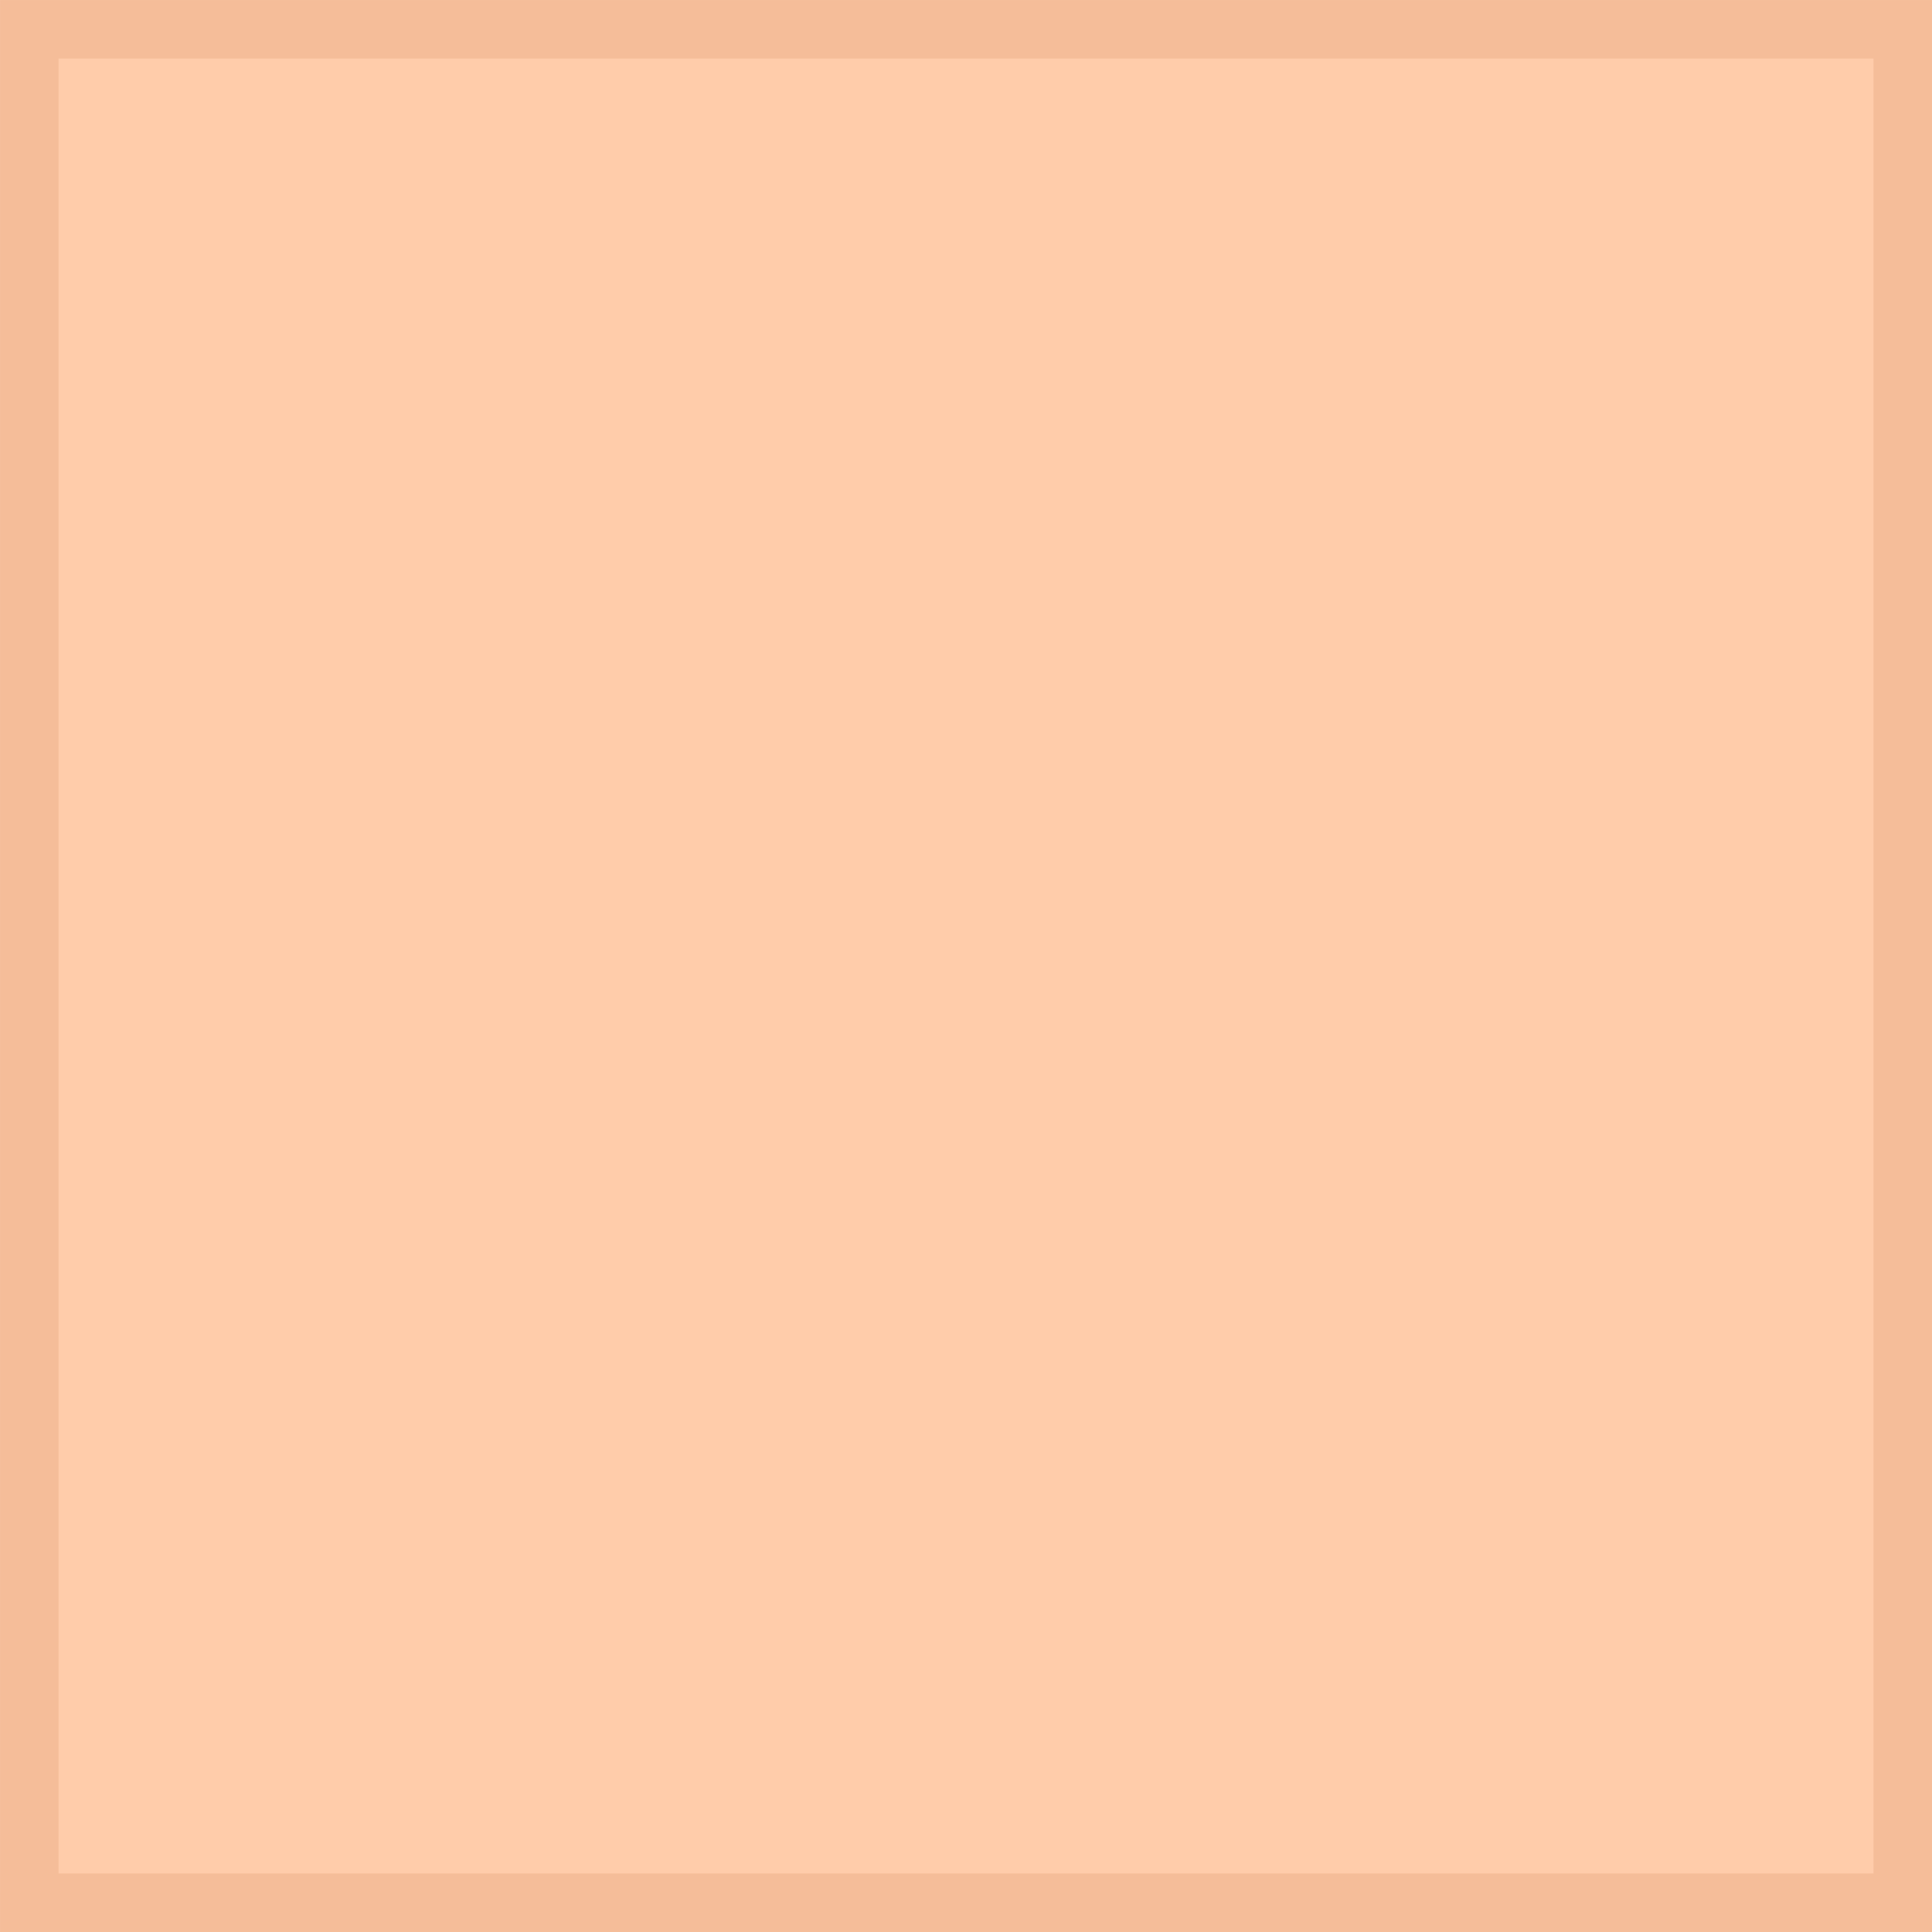
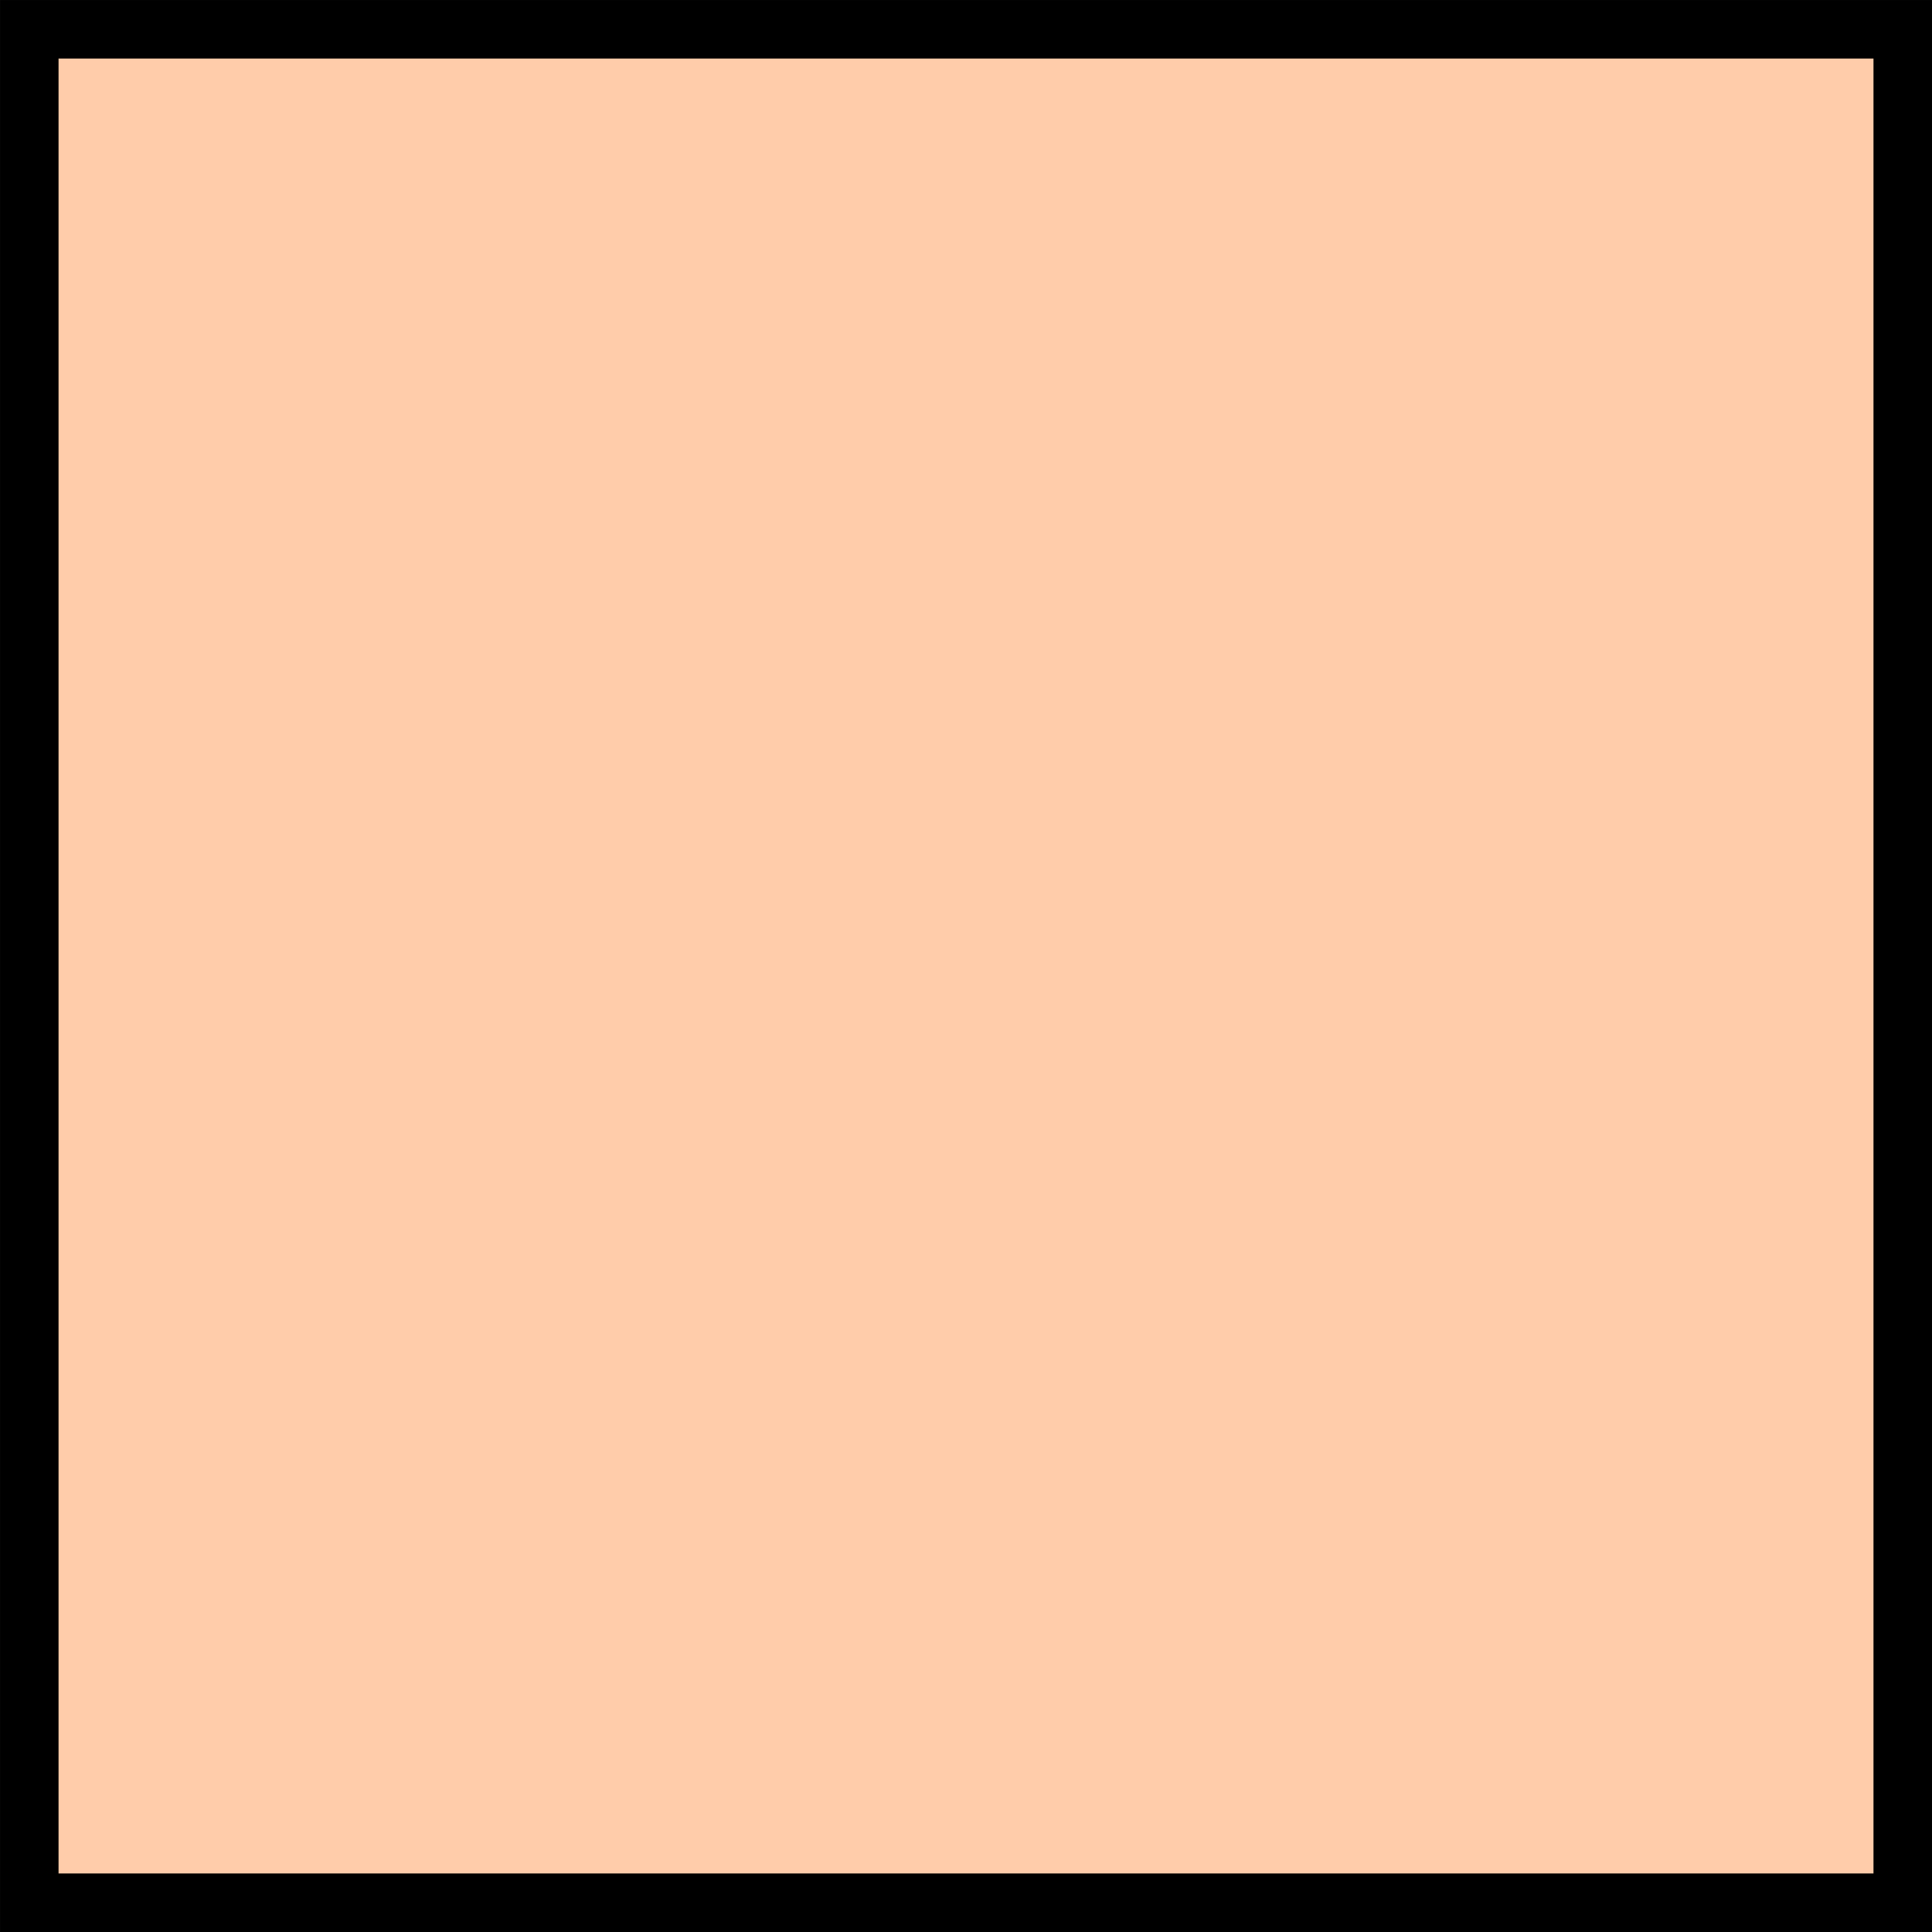
<svg xmlns="http://www.w3.org/2000/svg" width="64" height="64" viewBox="0 0 64 64" id="svg2" version="1.1">
  <defs id="defs4" />
  <g id="layer1" transform="translate(0,-988.3622)">
-     <rect style="opacity:1;fill:#ffccaa;fill-opacity:1;stroke:#f5bd99;stroke-width:1.939;stroke-miterlimit:4;stroke-dasharray:none;stroke-opacity:1" id="rect4584" width="62.061" height="62.061" x="0.97" y="989.332" rx="0" ry="0" />
+     <rect style="opacity:1;fill:#ffccaa;fill-opacity:1;stroke:#000000;stroke-width:1.939;stroke-miterlimit:4;stroke-dasharray:none;stroke-opacity:1" id="rect4584" width="62.061" height="62.061" x="0.97" y="989.332" rx="0" ry="0" />
  </g>
</svg>
